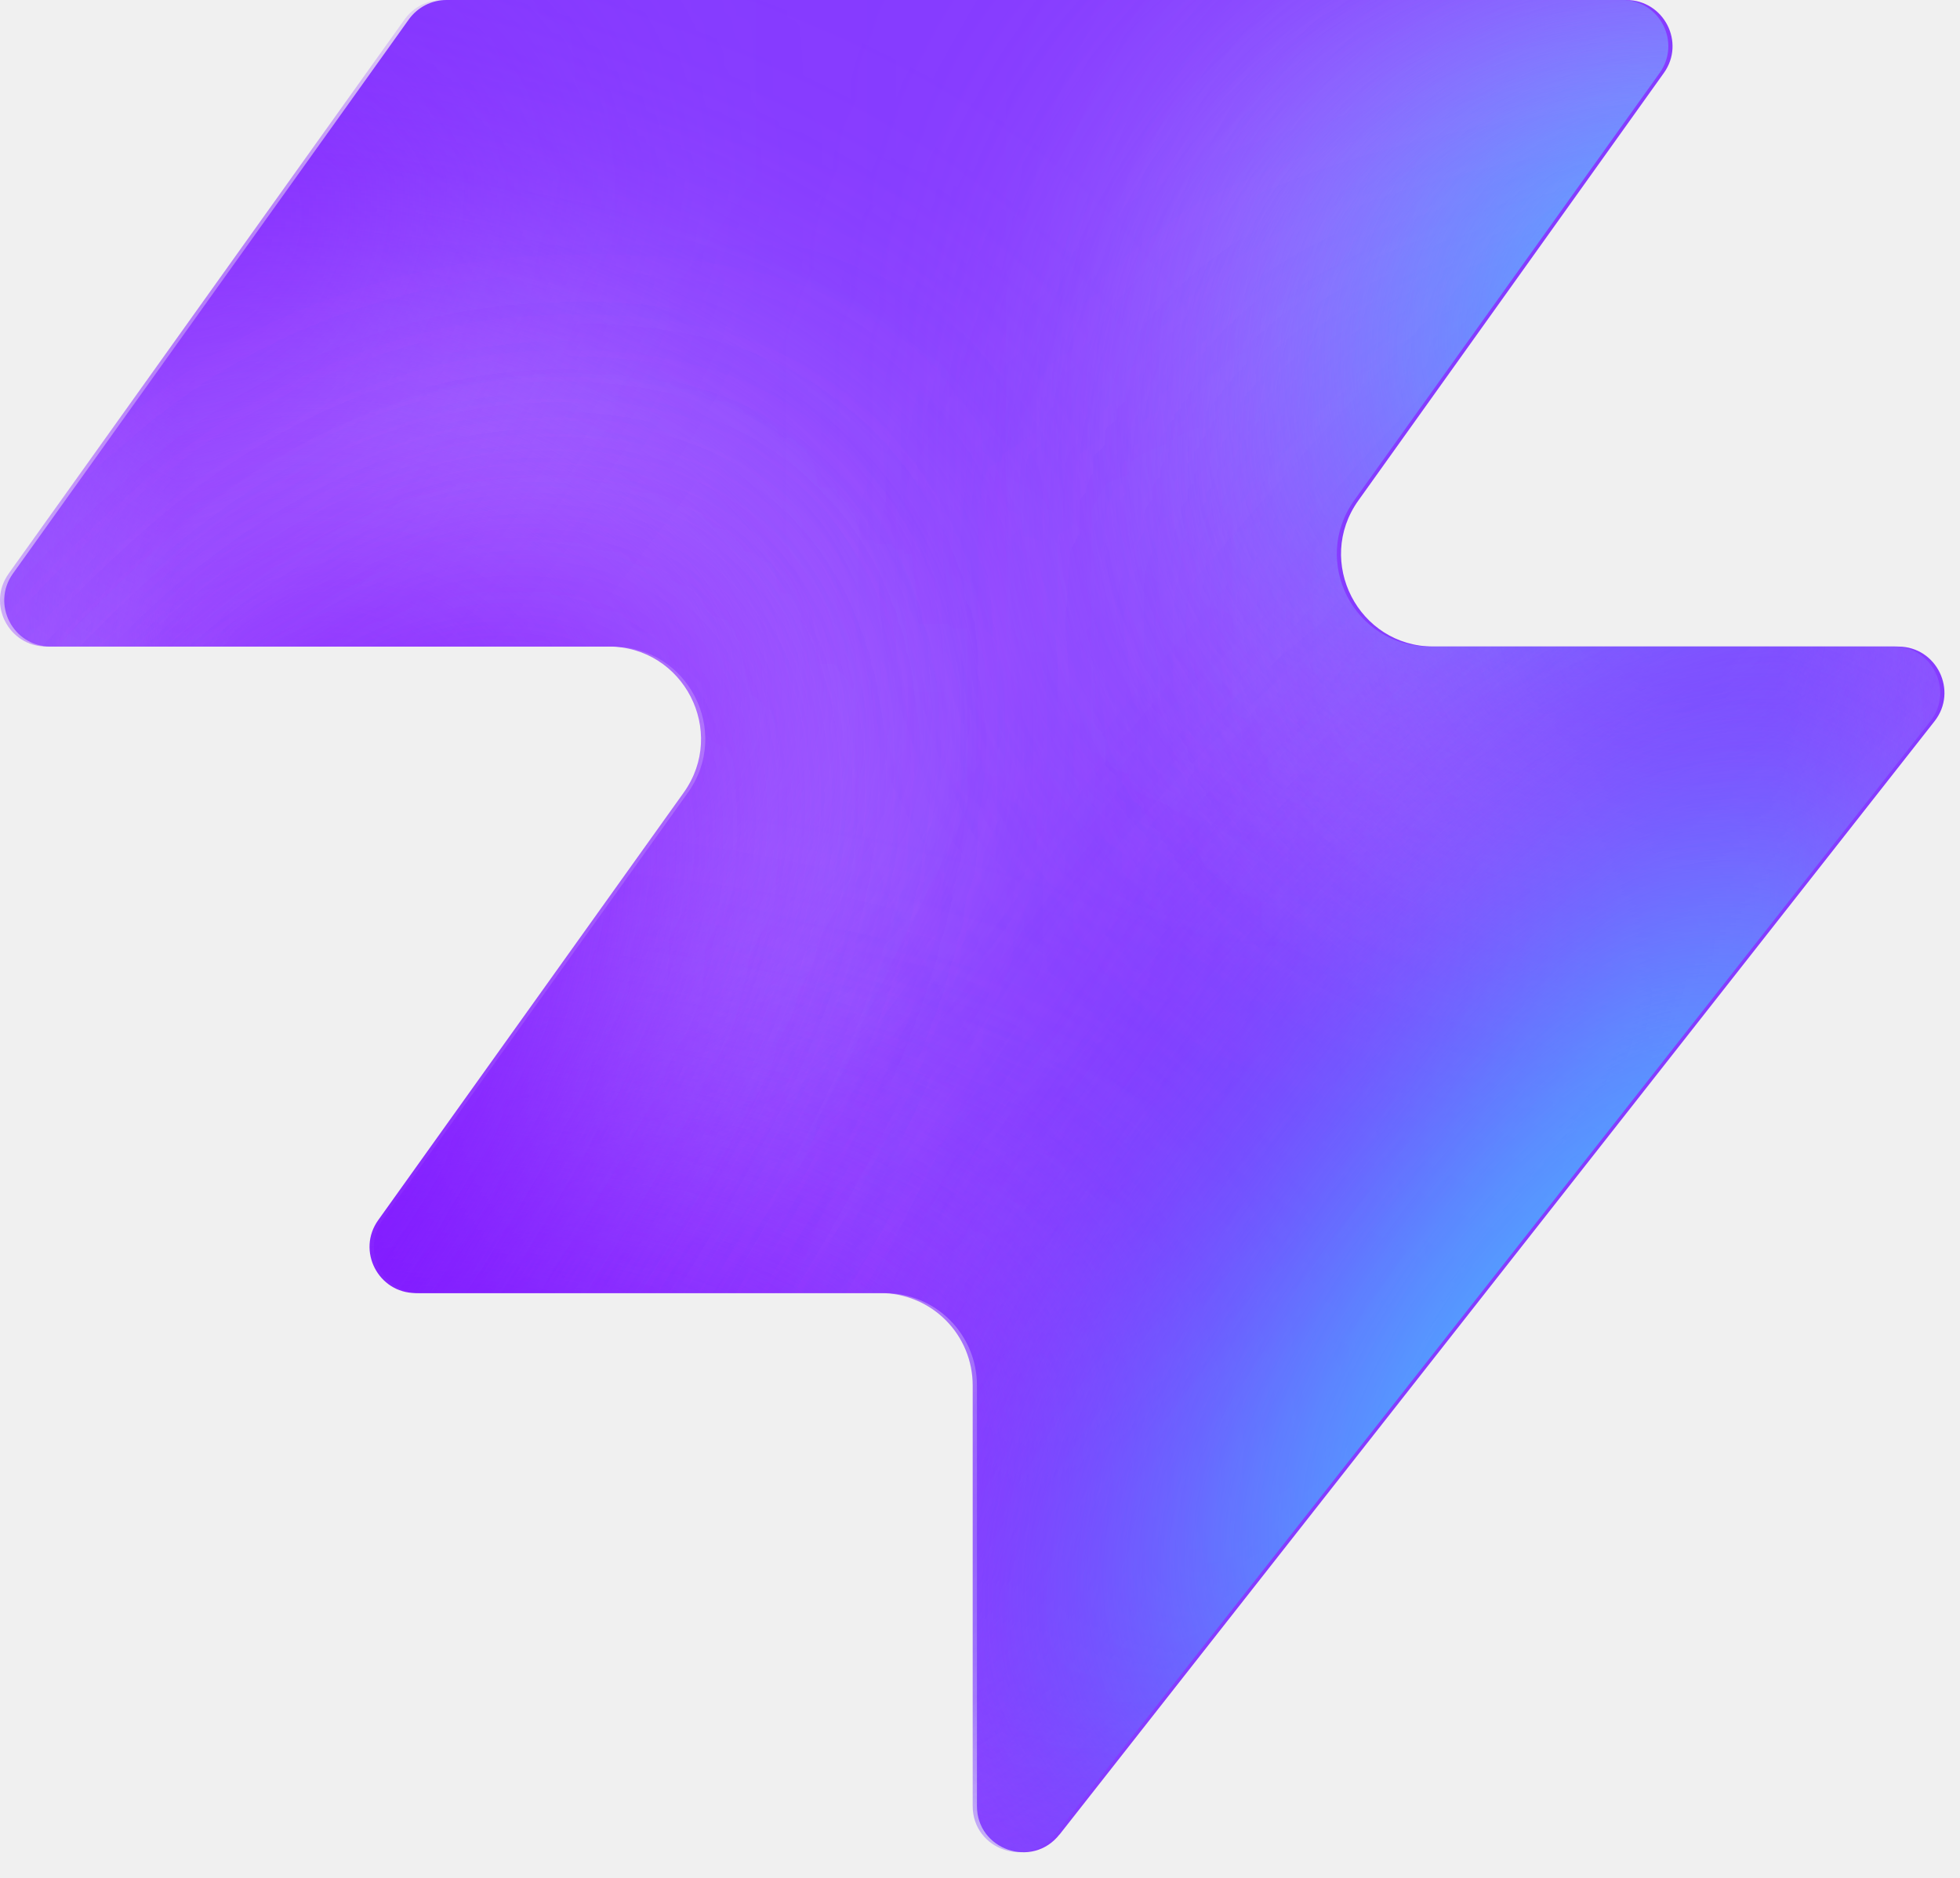
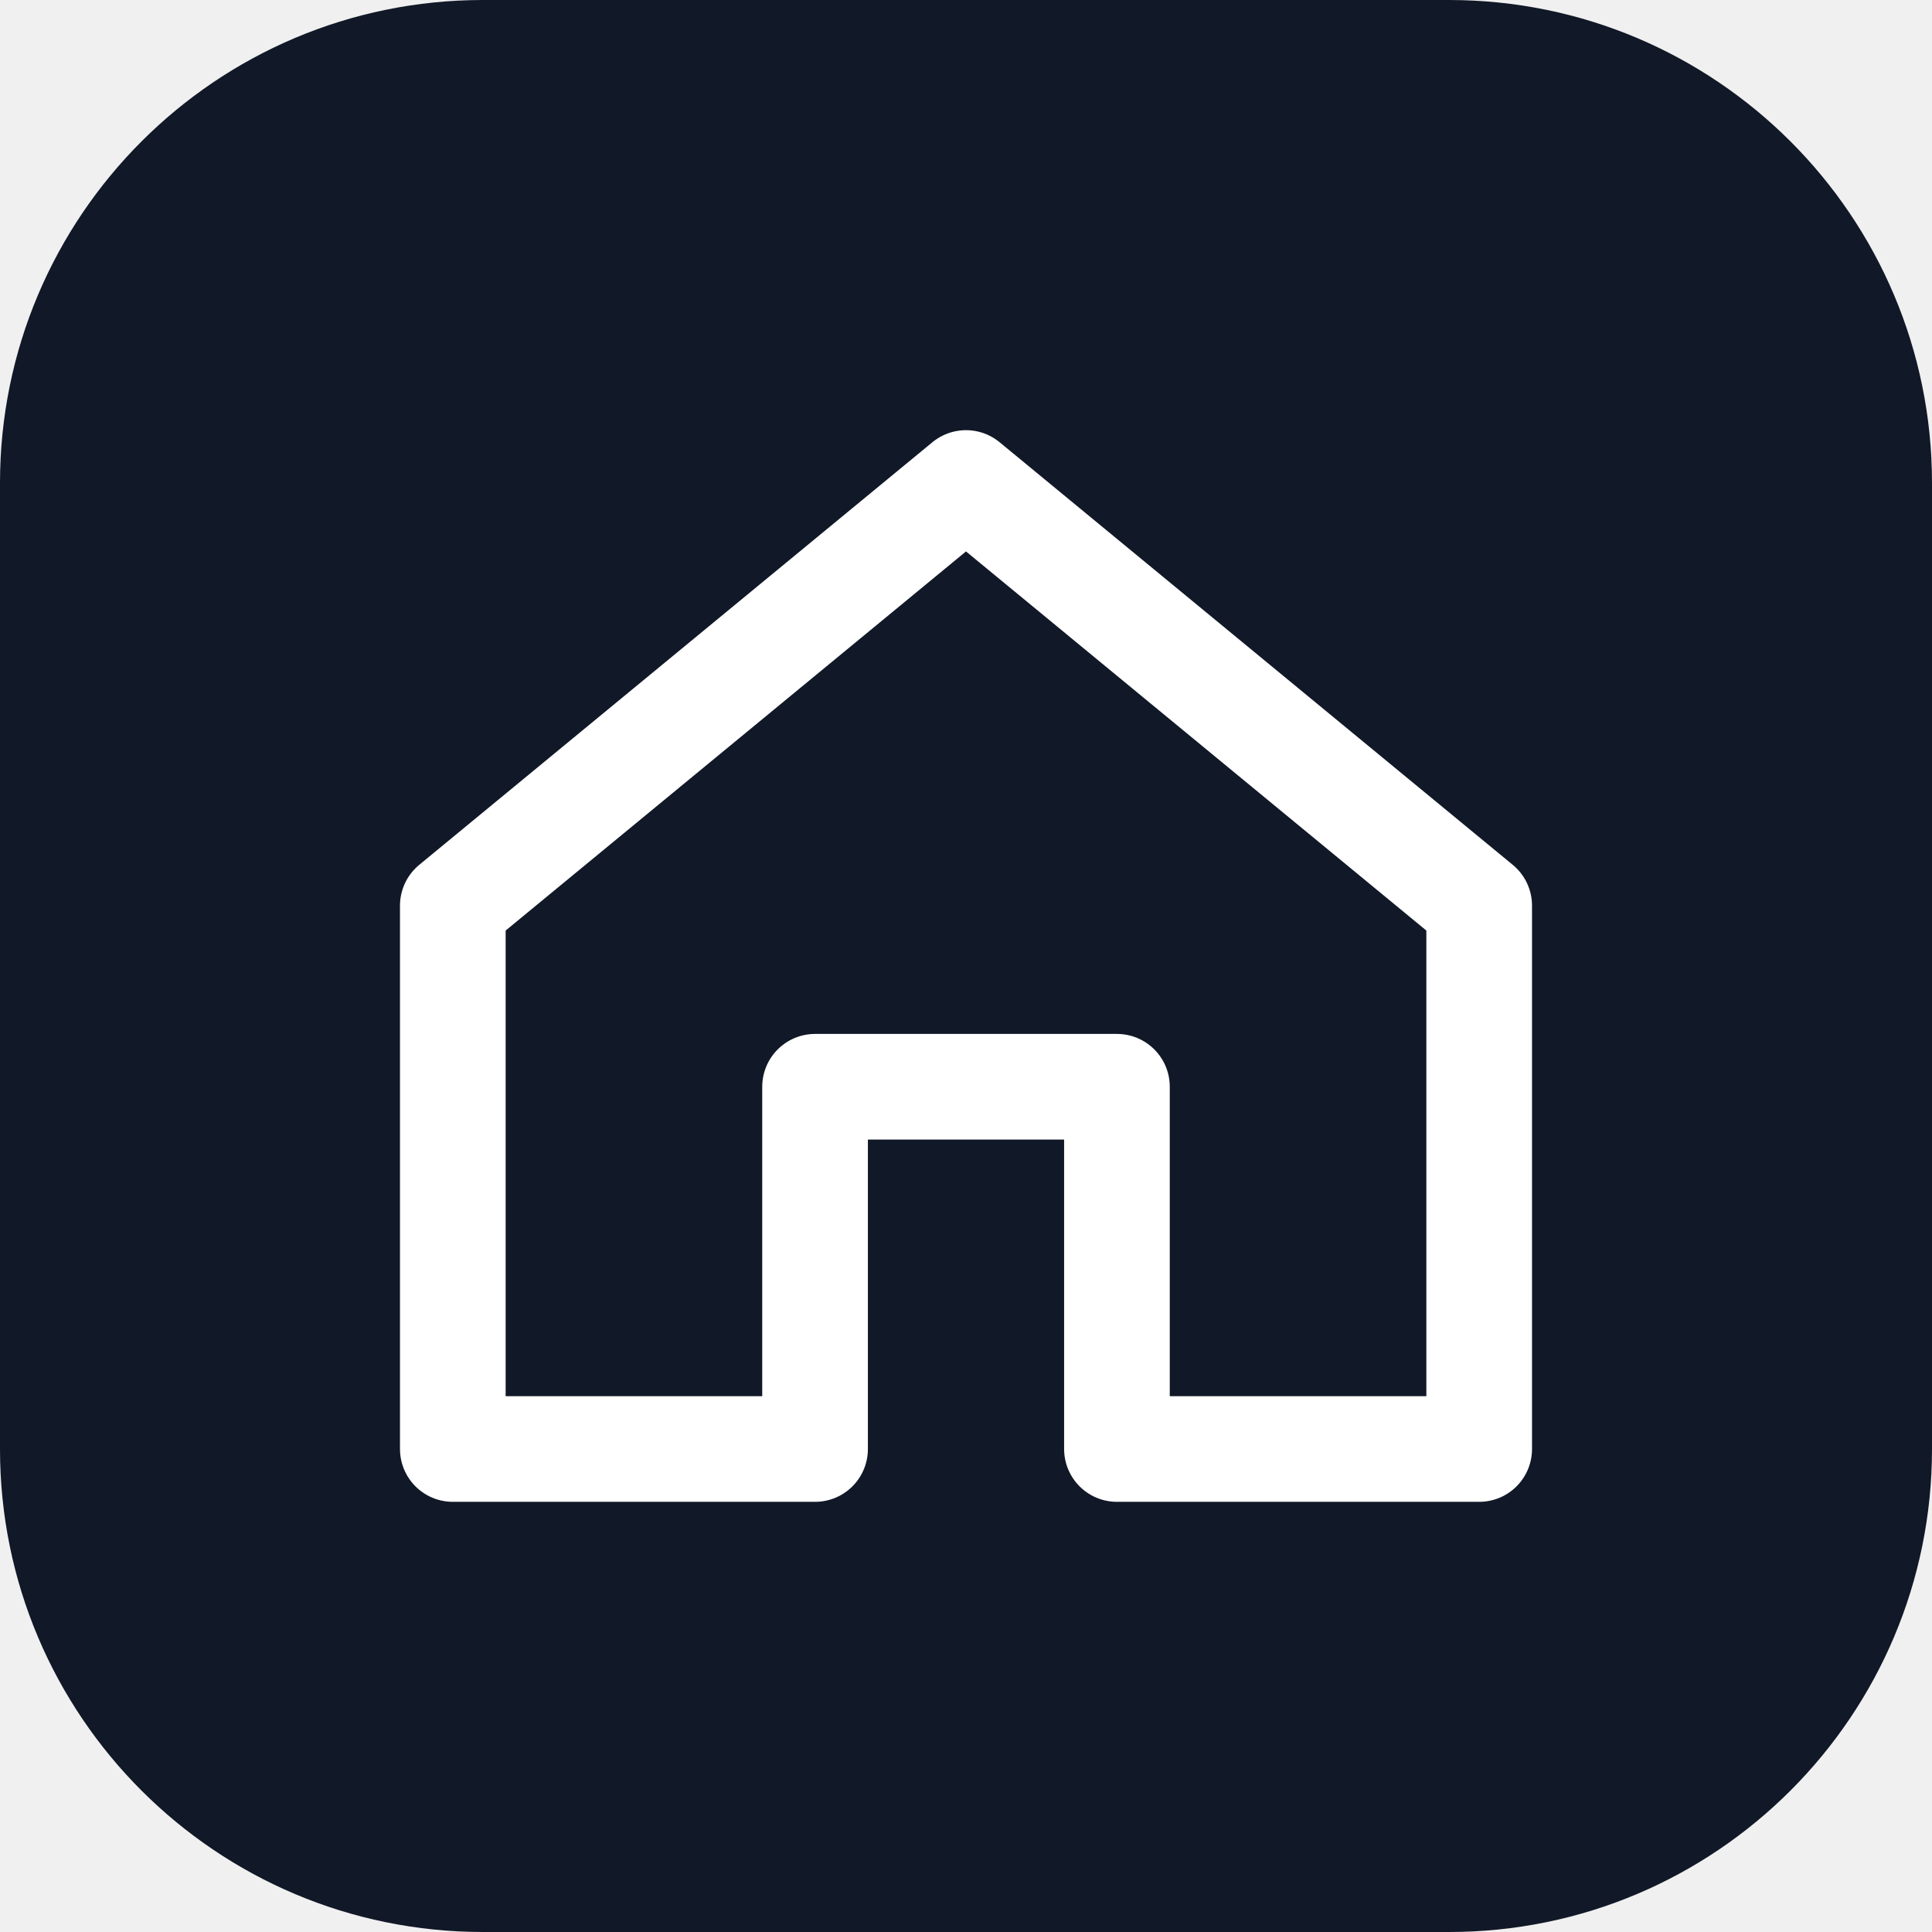
- <svg xmlns="http://www.w3.org/2000/svg" width="48" height="46" fill="none" viewBox="0 0 48 46">
-   <path fill="#863bff" d="M25.946 44.938c-.664.845-2.021.375-2.021-.698V33.937a2.26 2.26 0 0 0-2.262-2.262H10.287c-.92 0-1.456-1.04-.92-1.788l7.48-10.471c1.07-1.497 0-3.578-1.842-3.578H1.237c-.92 0-1.456-1.04-.92-1.788L10.013.474c.214-.297.556-.474.92-.474h28.894c.92 0 1.456 1.04.92 1.788l-7.48 10.471c-1.07 1.498 0 3.579 1.842 3.579h11.377c.943 0 1.473 1.088.89 1.83L25.947 44.94z" style="fill:#863bff;fill:color(display-p3 .525 .23 1);fill-opacity:1" />
-   <mask id="a" width="48" height="46" x="0" y="0" maskUnits="userSpaceOnUse" style="mask-type:alpha">
-     <path fill="#000" d="M25.842 44.938c-.664.844-2.021.375-2.021-.698V33.937a2.26 2.26 0 0 0-2.262-2.262H10.183c-.92 0-1.456-1.04-.92-1.788l7.48-10.471c1.07-1.498 0-3.579-1.842-3.579H1.133c-.92 0-1.456-1.04-.92-1.787L9.91.473c.214-.297.556-.474.92-.474h28.894c.92 0 1.456 1.04.92 1.788l-7.48 10.471c-1.07 1.498 0 3.578 1.842 3.578h11.377c.943 0 1.473 1.088.89 1.832L25.843 44.94z" style="fill:#000;fill-opacity:1" />
-   </mask>
-   <g mask="url(#a)">
-     <g filter="url(#b)">
-       <ellipse cx="5.508" cy="14.704" fill="#ede6ff" rx="5.508" ry="14.704" style="fill:#ede6ff;fill:color(display-p3 .927 .903 1);fill-opacity:1" transform="matrix(.00324 1 1 -.00324 -4.47 31.516)" />
-     </g>
-     <g filter="url(#c)">
-       <ellipse cx="10.399" cy="29.851" fill="#ede6ff" rx="10.399" ry="29.851" style="fill:#ede6ff;fill:color(display-p3 .927 .903 1);fill-opacity:1" transform="matrix(.00324 1 1 -.00324 -39.328 7.883)" />
-     </g>
-     <g filter="url(#d)">
-       <ellipse cx="5.508" cy="30.487" fill="#7e14ff" rx="5.508" ry="30.487" style="fill:#7e14ff;fill:color(display-p3 .492 .077 1);fill-opacity:1" transform="rotate(89.814 -25.913 -14.639)scale(1 -1)" />
-     </g>
-     <g filter="url(#e)">
-       <ellipse cx="5.508" cy="30.599" fill="#7e14ff" rx="5.508" ry="30.599" style="fill:#7e14ff;fill:color(display-p3 .492 .077 1);fill-opacity:1" transform="rotate(89.814 -32.644 -3.334)scale(1 -1)" />
-     </g>
-     <g filter="url(#f)">
-       <ellipse cx="5.508" cy="30.599" fill="#7e14ff" rx="5.508" ry="30.599" style="fill:#7e14ff;fill:color(display-p3 .492 .077 1);fill-opacity:1" transform="matrix(.00324 1 1 -.00324 -34.34 30.47)" />
-     </g>
-     <g filter="url(#g)">
-       <ellipse cx="14.072" cy="22.078" fill="#ede6ff" rx="14.072" ry="22.078" style="fill:#ede6ff;fill:color(display-p3 .927 .903 1);fill-opacity:1" transform="rotate(93.35 24.506 48.493)scale(-1 1)" />
-     </g>
-     <g filter="url(#h)">
-       <ellipse cx="3.47" cy="21.501" fill="#7e14ff" rx="3.47" ry="21.501" style="fill:#7e14ff;fill:color(display-p3 .492 .077 1);fill-opacity:1" transform="rotate(89.009 28.708 47.59)scale(-1 1)" />
-     </g>
-     <g filter="url(#i)">
-       <ellipse cx="3.47" cy="21.501" fill="#7e14ff" rx="3.47" ry="21.501" style="fill:#7e14ff;fill:color(display-p3 .492 .077 1);fill-opacity:1" transform="rotate(89.009 28.708 47.59)scale(-1 1)" />
-     </g>
-     <g filter="url(#j)">
-       <ellipse cx=".387" cy="8.972" fill="#7e14ff" rx="4.407" ry="29.108" style="fill:#7e14ff;fill:color(display-p3 .492 .077 1);fill-opacity:1" transform="rotate(39.51 .387 8.972)" />
-     </g>
-     <g filter="url(#k)">
-       <ellipse cx="47.523" cy="-6.092" fill="#7e14ff" rx="4.407" ry="29.108" style="fill:#7e14ff;fill:color(display-p3 .492 .077 1);fill-opacity:1" transform="rotate(37.892 47.523 -6.092)" />
-     </g>
-     <g filter="url(#l)">
-       <ellipse cx="41.412" cy="6.333" fill="#47bfff" rx="5.971" ry="9.665" style="fill:#47bfff;fill:color(display-p3 .28 .748 1);fill-opacity:1" transform="rotate(37.892 41.412 6.333)" />
-     </g>
-     <g filter="url(#m)">
-       <ellipse cx="-1.879" cy="38.332" fill="#7e14ff" rx="4.407" ry="29.108" style="fill:#7e14ff;fill:color(display-p3 .492 .077 1);fill-opacity:1" transform="rotate(37.892 -1.88 38.332)" />
-     </g>
-     <g filter="url(#n)">
-       <ellipse cx="-1.879" cy="38.332" fill="#7e14ff" rx="4.407" ry="29.108" style="fill:#7e14ff;fill:color(display-p3 .492 .077 1);fill-opacity:1" transform="rotate(37.892 -1.88 38.332)" />
-     </g>
-     <g filter="url(#o)">
-       <ellipse cx="35.651" cy="29.907" fill="#7e14ff" rx="4.407" ry="29.108" style="fill:#7e14ff;fill:color(display-p3 .492 .077 1);fill-opacity:1" transform="rotate(37.892 35.651 29.907)" />
-     </g>
-     <g filter="url(#p)">
-       <ellipse cx="38.418" cy="32.4" fill="#47bfff" rx="5.971" ry="15.297" style="fill:#47bfff;fill:color(display-p3 .28 .748 1);fill-opacity:1" transform="rotate(37.892 38.418 32.4)" />
-     </g>
-   </g>
-   <defs>
-     <filter id="b" width="60.045" height="41.654" x="-19.77" y="16.149" color-interpolation-filters="sRGB" filterUnits="userSpaceOnUse">
-       <feFlood flood-opacity="0" result="BackgroundImageFix" />
-       <feBlend in="SourceGraphic" in2="BackgroundImageFix" result="shape" />
-       <feGaussianBlur result="effect1_foregroundBlur_2002_17158" stdDeviation="7.659" />
-     </filter>
-     <filter id="c" width="90.34" height="51.437" x="-54.613" y="-7.533" color-interpolation-filters="sRGB" filterUnits="userSpaceOnUse">
-       <feFlood flood-opacity="0" result="BackgroundImageFix" />
-       <feBlend in="SourceGraphic" in2="BackgroundImageFix" result="shape" />
-       <feGaussianBlur result="effect1_foregroundBlur_2002_17158" stdDeviation="7.659" />
-     </filter>
-     <filter id="d" width="79.355" height="29.4" x="-49.64" y="2.03" color-interpolation-filters="sRGB" filterUnits="userSpaceOnUse">
-       <feFlood flood-opacity="0" result="BackgroundImageFix" />
-       <feBlend in="SourceGraphic" in2="BackgroundImageFix" result="shape" />
-       <feGaussianBlur result="effect1_foregroundBlur_2002_17158" stdDeviation="4.596" />
-     </filter>
-     <filter id="e" width="79.579" height="29.4" x="-45.045" y="20.029" color-interpolation-filters="sRGB" filterUnits="userSpaceOnUse">
-       <feFlood flood-opacity="0" result="BackgroundImageFix" />
-       <feBlend in="SourceGraphic" in2="BackgroundImageFix" result="shape" />
-       <feGaussianBlur result="effect1_foregroundBlur_2002_17158" stdDeviation="4.596" />
-     </filter>
-     <filter id="f" width="79.579" height="29.4" x="-43.513" y="21.178" color-interpolation-filters="sRGB" filterUnits="userSpaceOnUse">
-       <feFlood flood-opacity="0" result="BackgroundImageFix" />
-       <feBlend in="SourceGraphic" in2="BackgroundImageFix" result="shape" />
-       <feGaussianBlur result="effect1_foregroundBlur_2002_17158" stdDeviation="4.596" />
-     </filter>
-     <filter id="g" width="74.749" height="58.852" x="15.756" y="-17.901" color-interpolation-filters="sRGB" filterUnits="userSpaceOnUse">
-       <feFlood flood-opacity="0" result="BackgroundImageFix" />
-       <feBlend in="SourceGraphic" in2="BackgroundImageFix" result="shape" />
-       <feGaussianBlur result="effect1_foregroundBlur_2002_17158" stdDeviation="7.659" />
-     </filter>
-     <filter id="h" width="61.377" height="25.362" x="23.548" y="2.284" color-interpolation-filters="sRGB" filterUnits="userSpaceOnUse">
-       <feFlood flood-opacity="0" result="BackgroundImageFix" />
-       <feBlend in="SourceGraphic" in2="BackgroundImageFix" result="shape" />
-       <feGaussianBlur result="effect1_foregroundBlur_2002_17158" stdDeviation="4.596" />
-     </filter>
-     <filter id="i" width="61.377" height="25.362" x="23.548" y="2.284" color-interpolation-filters="sRGB" filterUnits="userSpaceOnUse">
-       <feFlood flood-opacity="0" result="BackgroundImageFix" />
-       <feBlend in="SourceGraphic" in2="BackgroundImageFix" result="shape" />
-       <feGaussianBlur result="effect1_foregroundBlur_2002_17158" stdDeviation="4.596" />
-     </filter>
-     <filter id="j" width="56.045" height="63.649" x="-27.636" y="-22.853" color-interpolation-filters="sRGB" filterUnits="userSpaceOnUse">
-       <feFlood flood-opacity="0" result="BackgroundImageFix" />
-       <feBlend in="SourceGraphic" in2="BackgroundImageFix" result="shape" />
-       <feGaussianBlur result="effect1_foregroundBlur_2002_17158" stdDeviation="4.596" />
-     </filter>
-     <filter id="k" width="54.814" height="64.646" x="20.116" y="-38.415" color-interpolation-filters="sRGB" filterUnits="userSpaceOnUse">
-       <feFlood flood-opacity="0" result="BackgroundImageFix" />
-       <feBlend in="SourceGraphic" in2="BackgroundImageFix" result="shape" />
-       <feGaussianBlur result="effect1_foregroundBlur_2002_17158" stdDeviation="4.596" />
-     </filter>
-     <filter id="l" width="33.541" height="35.313" x="24.641" y="-11.323" color-interpolation-filters="sRGB" filterUnits="userSpaceOnUse">
-       <feFlood flood-opacity="0" result="BackgroundImageFix" />
-       <feBlend in="SourceGraphic" in2="BackgroundImageFix" result="shape" />
-       <feGaussianBlur result="effect1_foregroundBlur_2002_17158" stdDeviation="4.596" />
-     </filter>
-     <filter id="m" width="54.814" height="64.646" x="-29.286" y="6.009" color-interpolation-filters="sRGB" filterUnits="userSpaceOnUse">
-       <feFlood flood-opacity="0" result="BackgroundImageFix" />
-       <feBlend in="SourceGraphic" in2="BackgroundImageFix" result="shape" />
-       <feGaussianBlur result="effect1_foregroundBlur_2002_17158" stdDeviation="4.596" />
-     </filter>
-     <filter id="n" width="54.814" height="64.646" x="-29.286" y="6.009" color-interpolation-filters="sRGB" filterUnits="userSpaceOnUse">
-       <feFlood flood-opacity="0" result="BackgroundImageFix" />
-       <feBlend in="SourceGraphic" in2="BackgroundImageFix" result="shape" />
-       <feGaussianBlur result="effect1_foregroundBlur_2002_17158" stdDeviation="4.596" />
-     </filter>
-     <filter id="o" width="54.814" height="64.646" x="8.244" y="-2.416" color-interpolation-filters="sRGB" filterUnits="userSpaceOnUse">
-       <feFlood flood-opacity="0" result="BackgroundImageFix" />
-       <feBlend in="SourceGraphic" in2="BackgroundImageFix" result="shape" />
-       <feGaussianBlur result="effect1_foregroundBlur_2002_17158" stdDeviation="4.596" />
-     </filter>
-     <filter id="p" width="39.409" height="43.623" x="18.713" y="10.588" color-interpolation-filters="sRGB" filterUnits="userSpaceOnUse">
-       <feFlood flood-opacity="0" result="BackgroundImageFix" />
-       <feBlend in="SourceGraphic" in2="BackgroundImageFix" result="shape" />
-       <feGaussianBlur result="effect1_foregroundBlur_2002_17158" stdDeviation="4.596" />
-     </filter>
-   </defs>
+ <svg xmlns="http://www.w3.org/2000/svg" width="64" height="64" viewBox="0 0 64 64">
+   <rect width="64" height="64" rx="16" fill="#111827" />
+   <path d="M32 16L15 30v18h12V36h10v12h12V30L32 16z" fill="none" stroke="#ffffff" stroke-width="3.5" stroke-linejoin="round" stroke-linecap="round" />
</svg>
